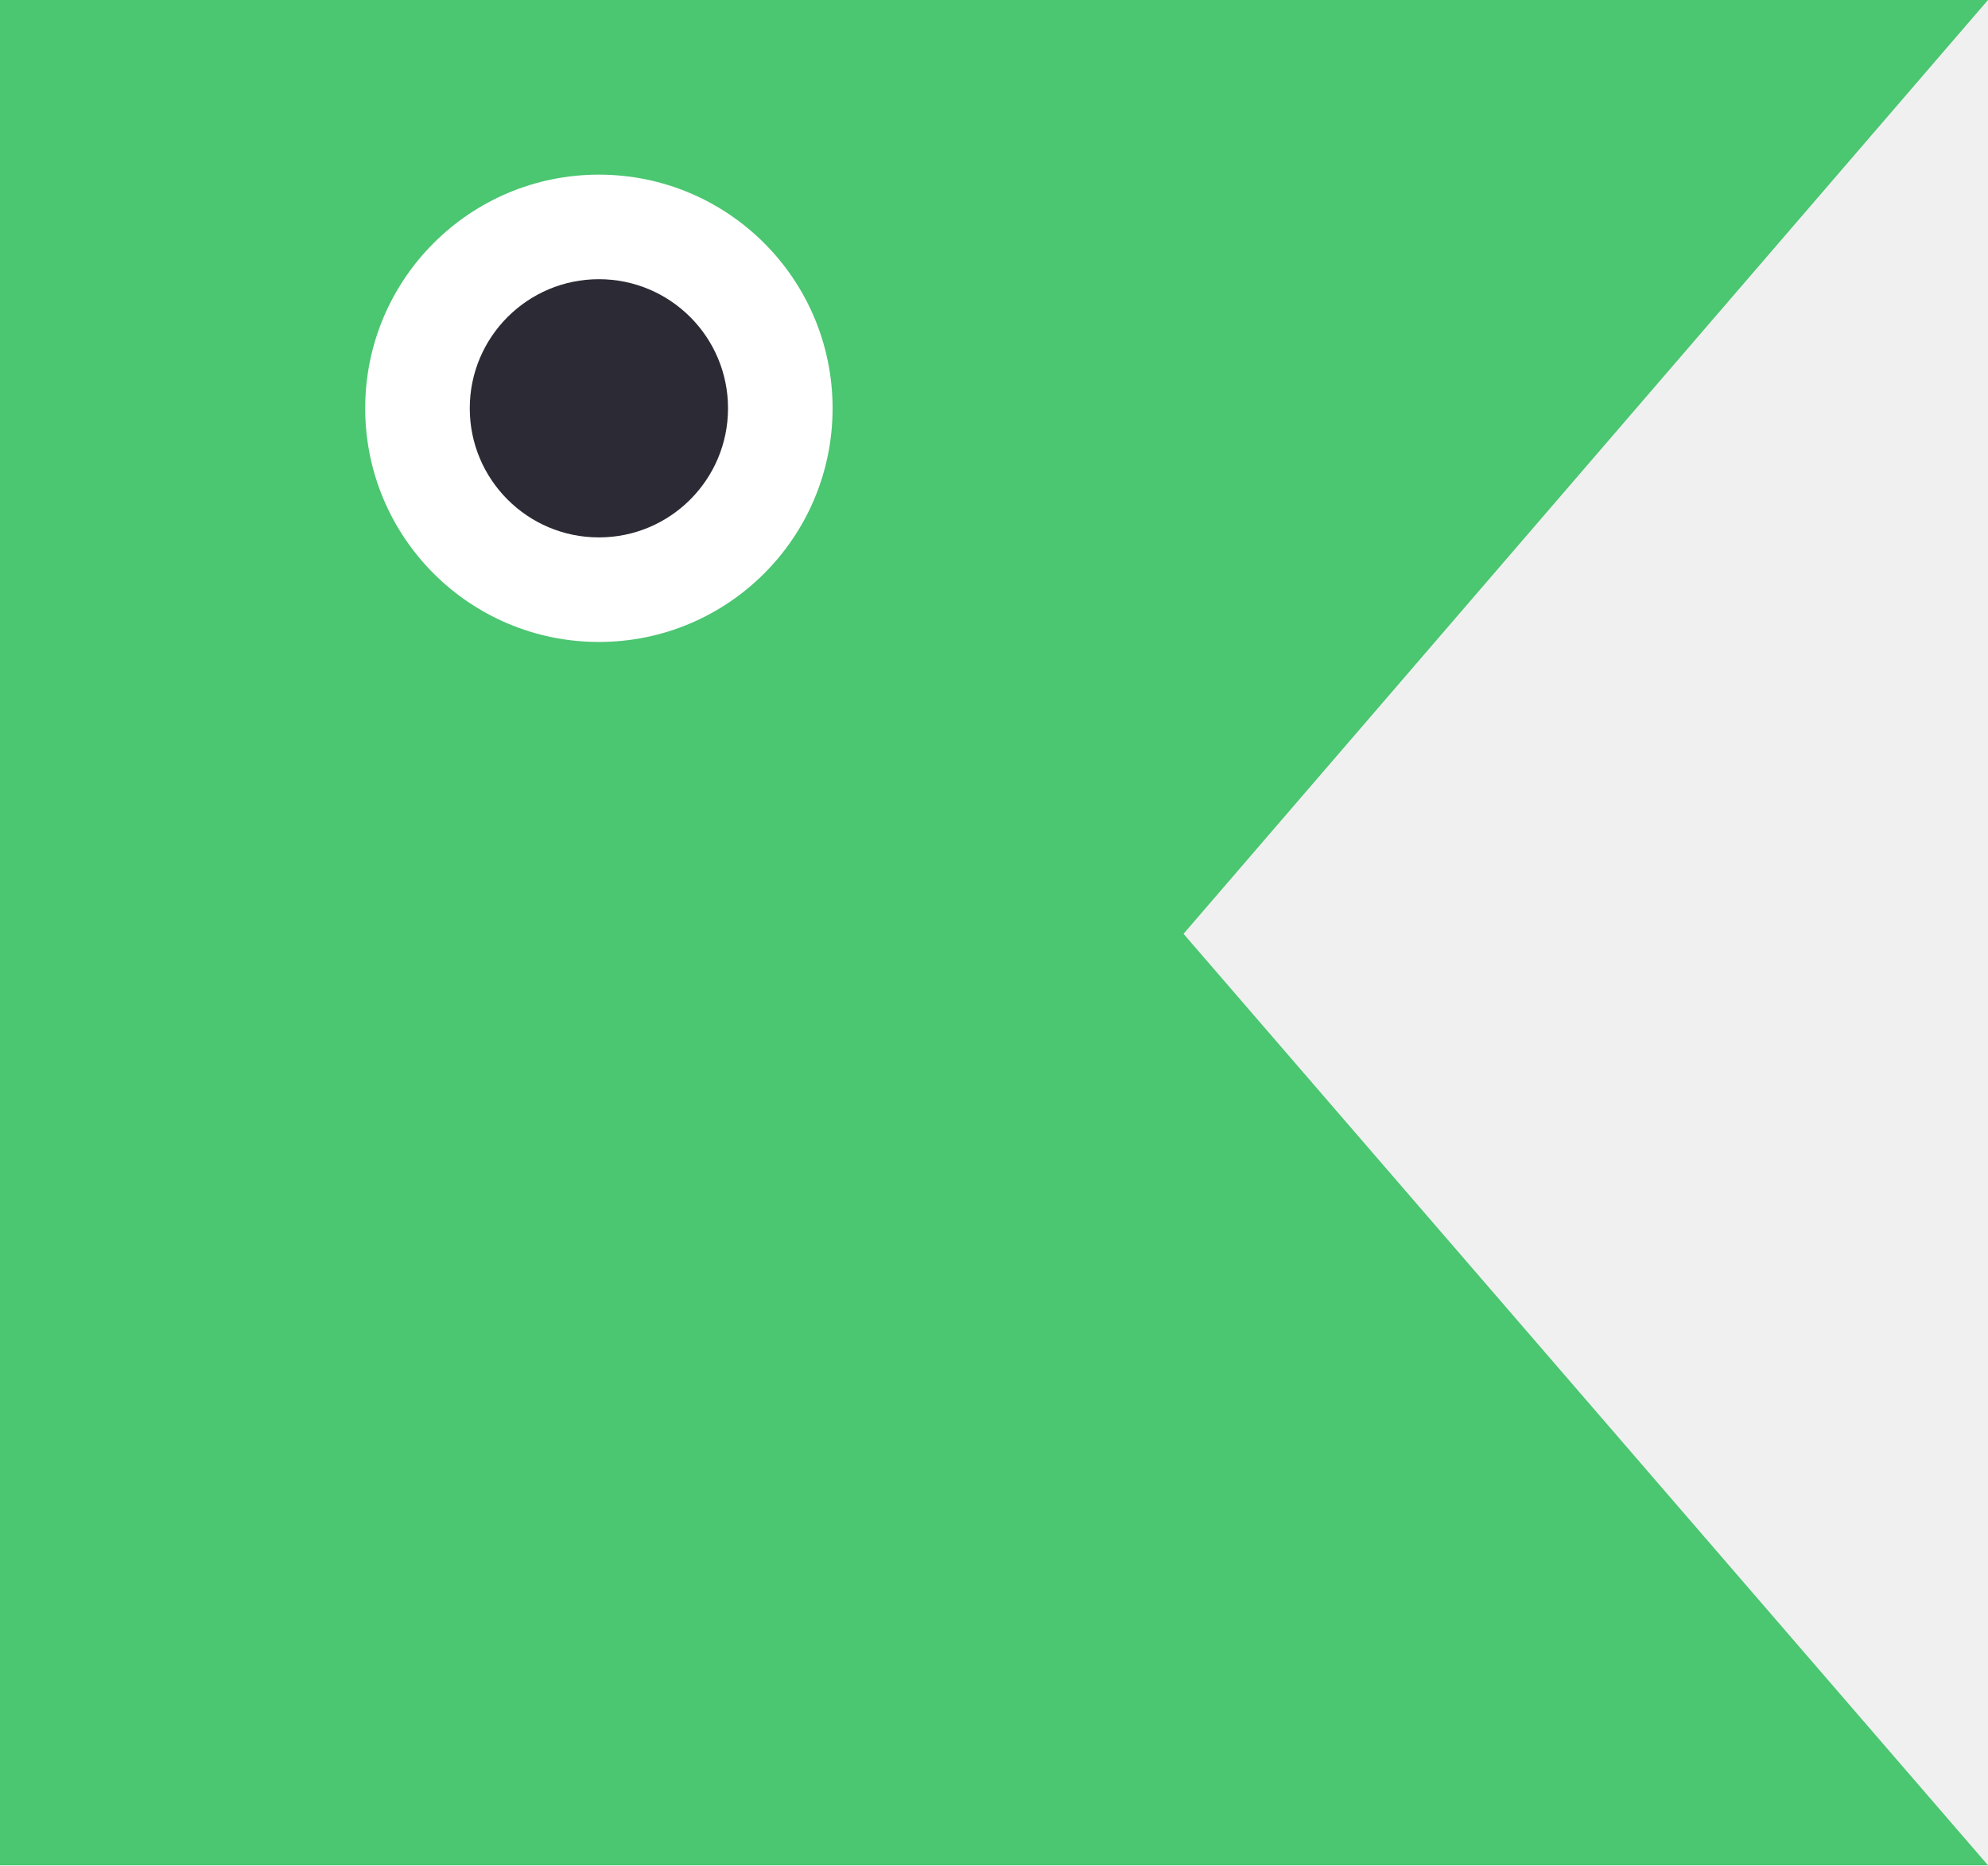
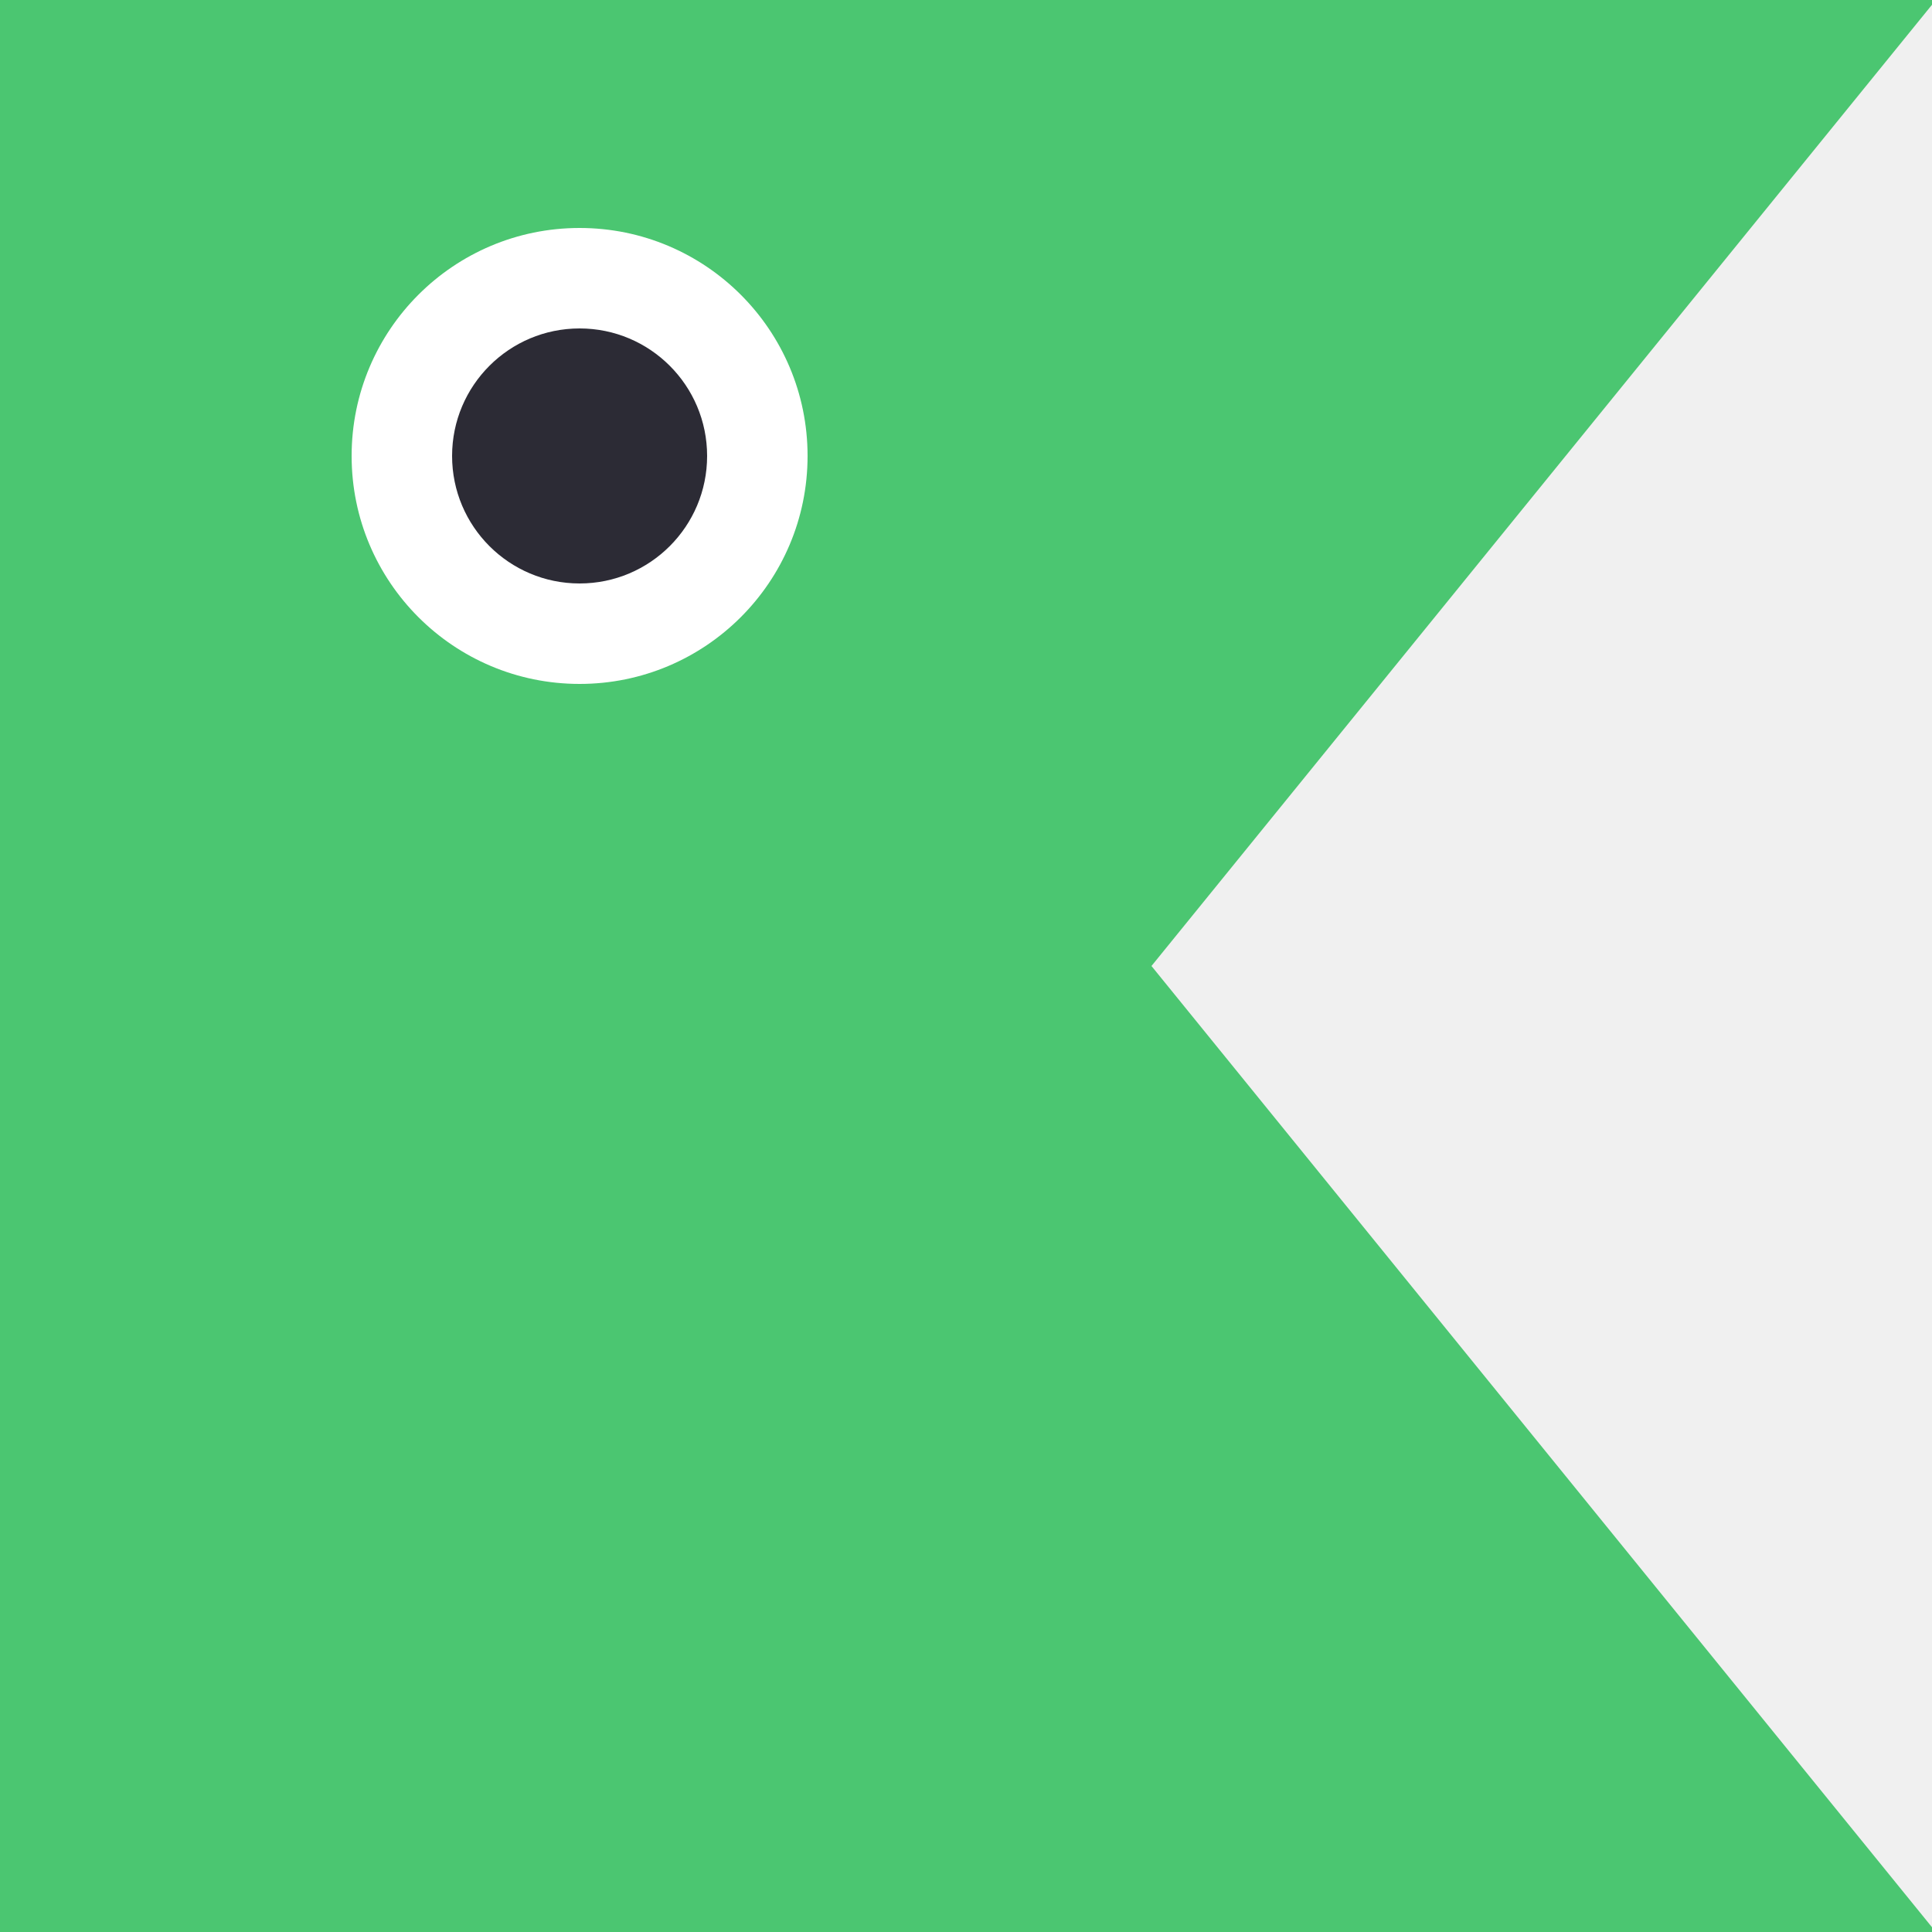
- <svg xmlns="http://www.w3.org/2000/svg" version="1.1" id="Layer_1" x="0px" y="0px" viewBox="0 0 50.19 47.1" style="enable-background:new 0 0 50.19 47.1;" xml:space="preserve">
+ <svg xmlns="http://www.w3.org/2000/svg" version="1.1" id="Layer_1" x="0px" y="0px" viewBox="0 0 50 50" style="enable-background:new 0 0 50 50;" xml:space="preserve">
  <style type="text/css">
	.st0{fill:#4BC671;}
	.st1{fill:#FFFFFF;}
	.st2{fill:#2C2B35;}
</style>
  <g>
-     <polygon class="st0" points="50.19,47.1 0,47.1 0,0 50.19,0 29.88,23.58  " />
-     <circle class="st1" cx="15.12" cy="10.31" r="5.9" />
+     <polygon class="st0" points="50.1,50 0,50 0,0 50.1,0 29.8,25  " />
+     <circle class="st1" cx="15" cy="11.8" r="5.9" />
    <g>
-       <circle class="st2" cx="15.12" cy="10.31" r="3.26" />
+       <circle class="st2" cx="15" cy="11.8" r="3.3" />
    </g>
  </g>
</svg>
